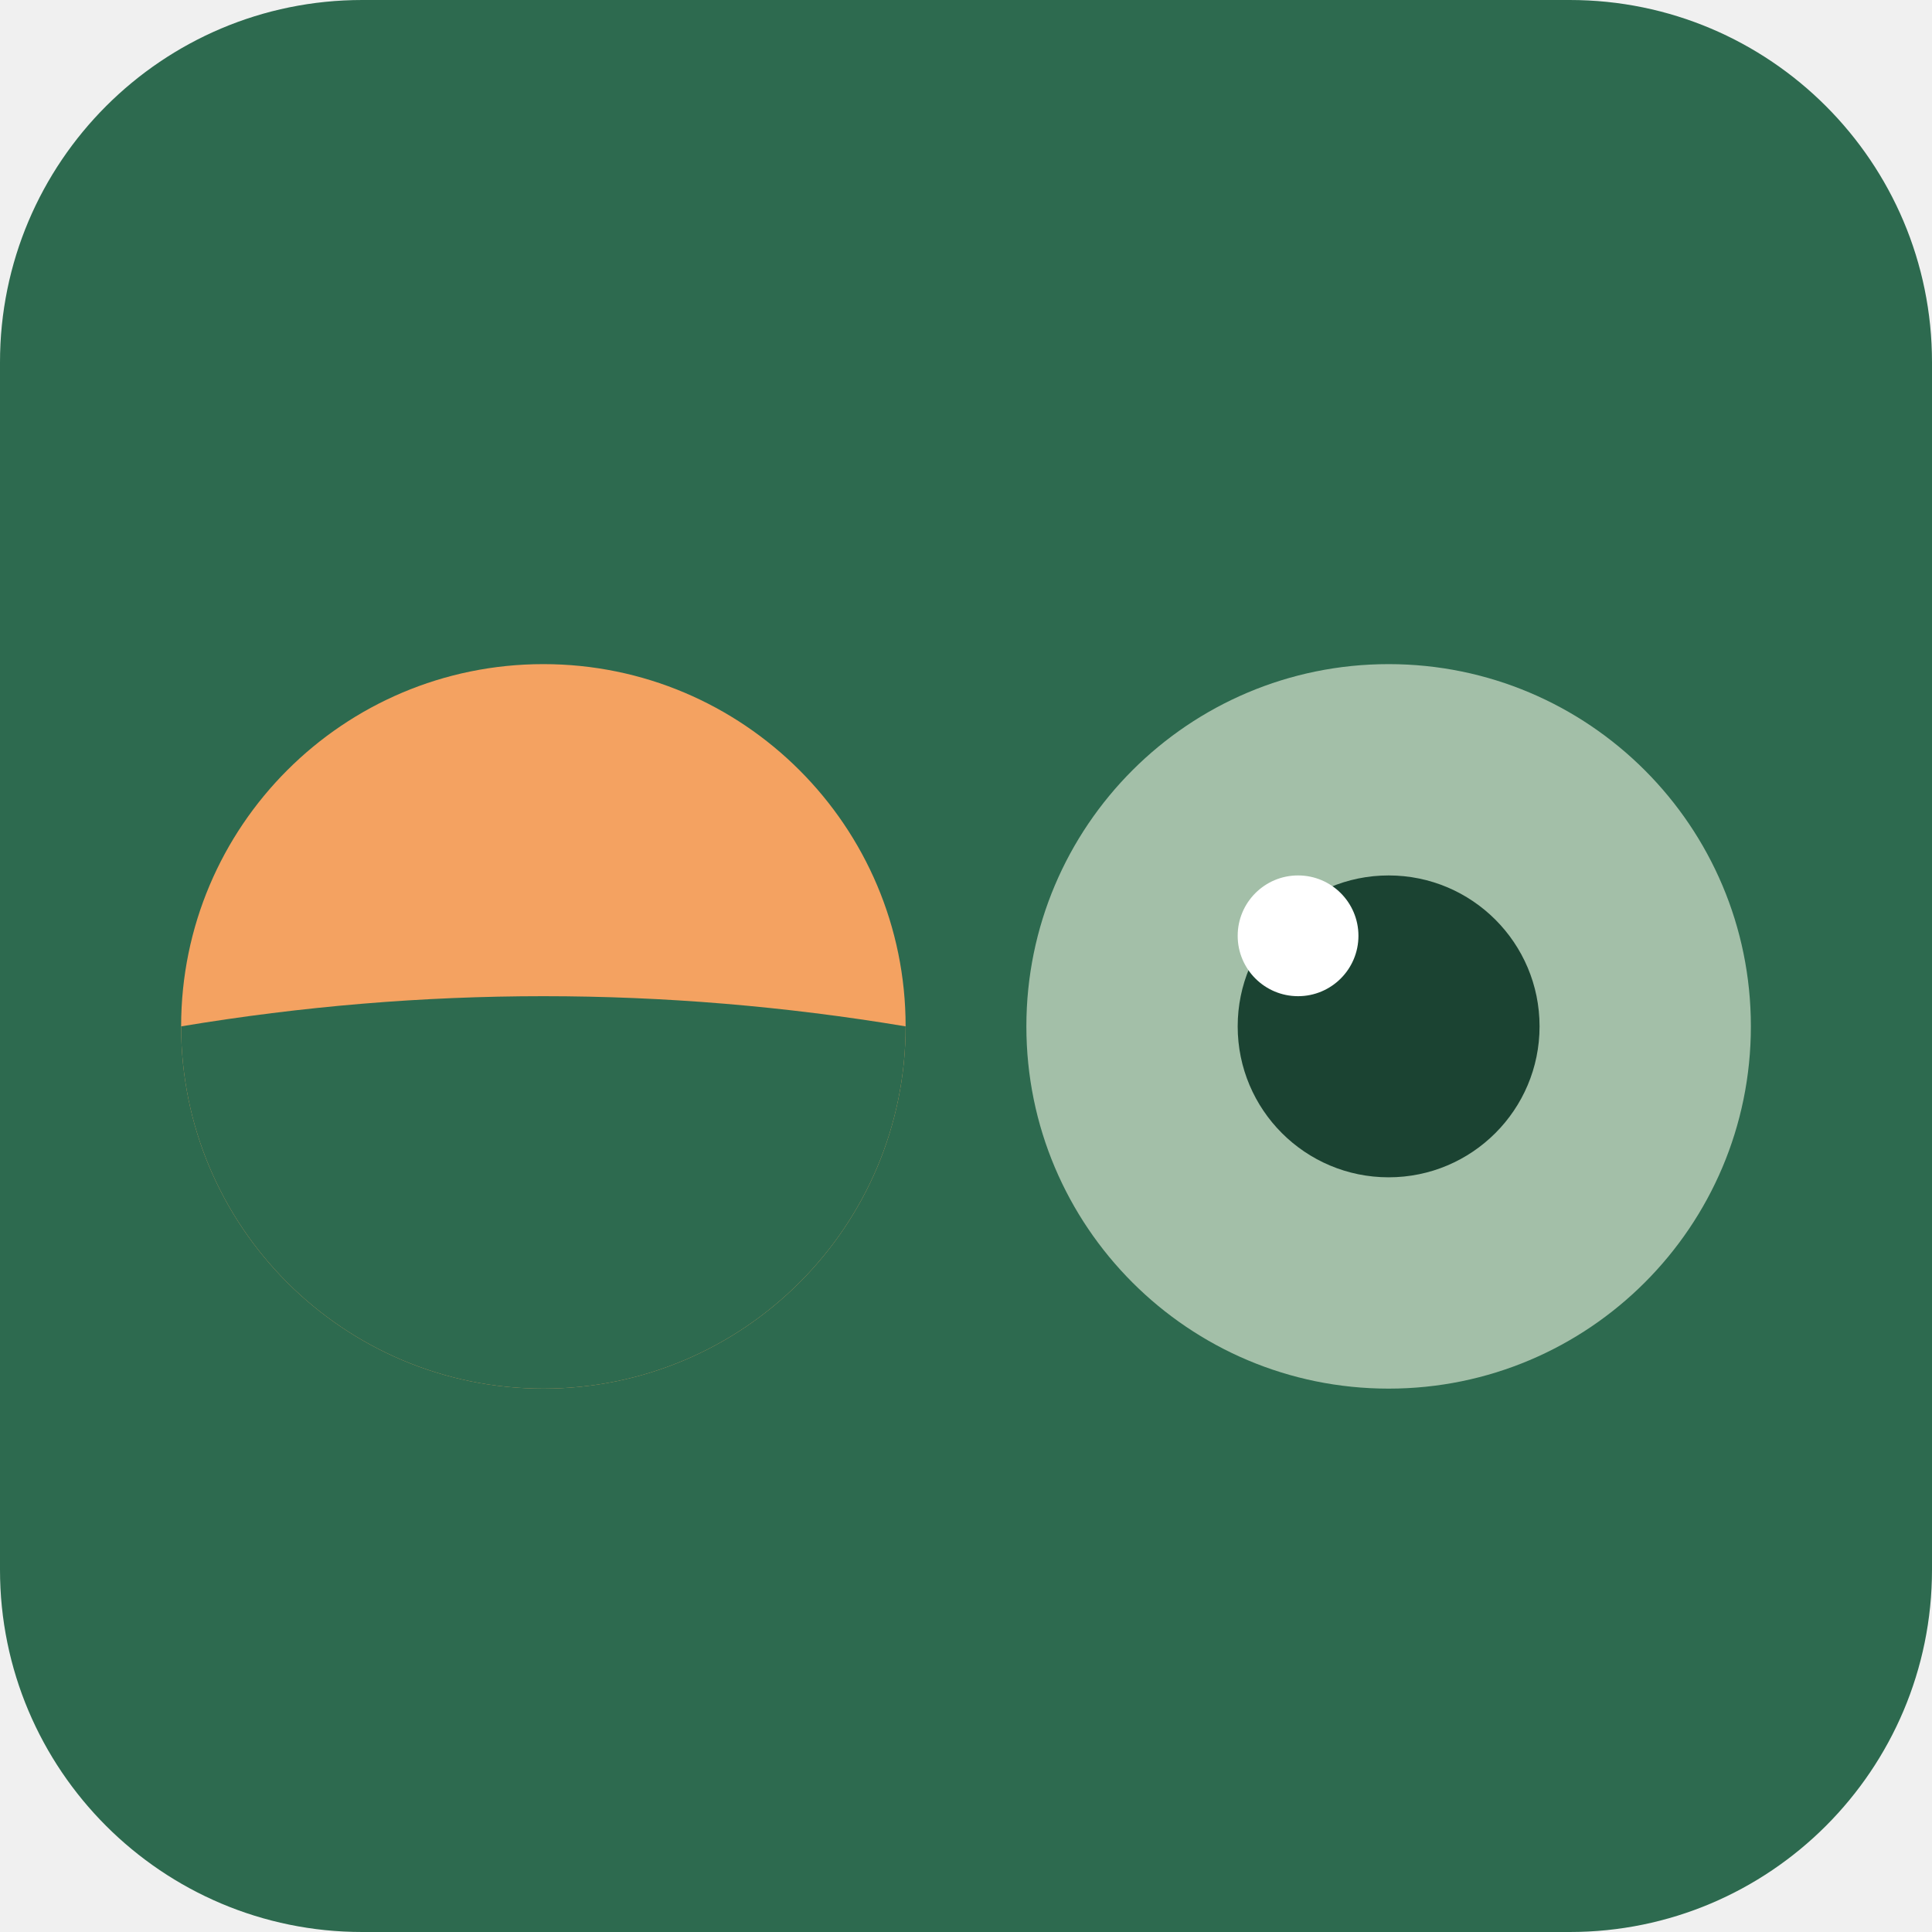
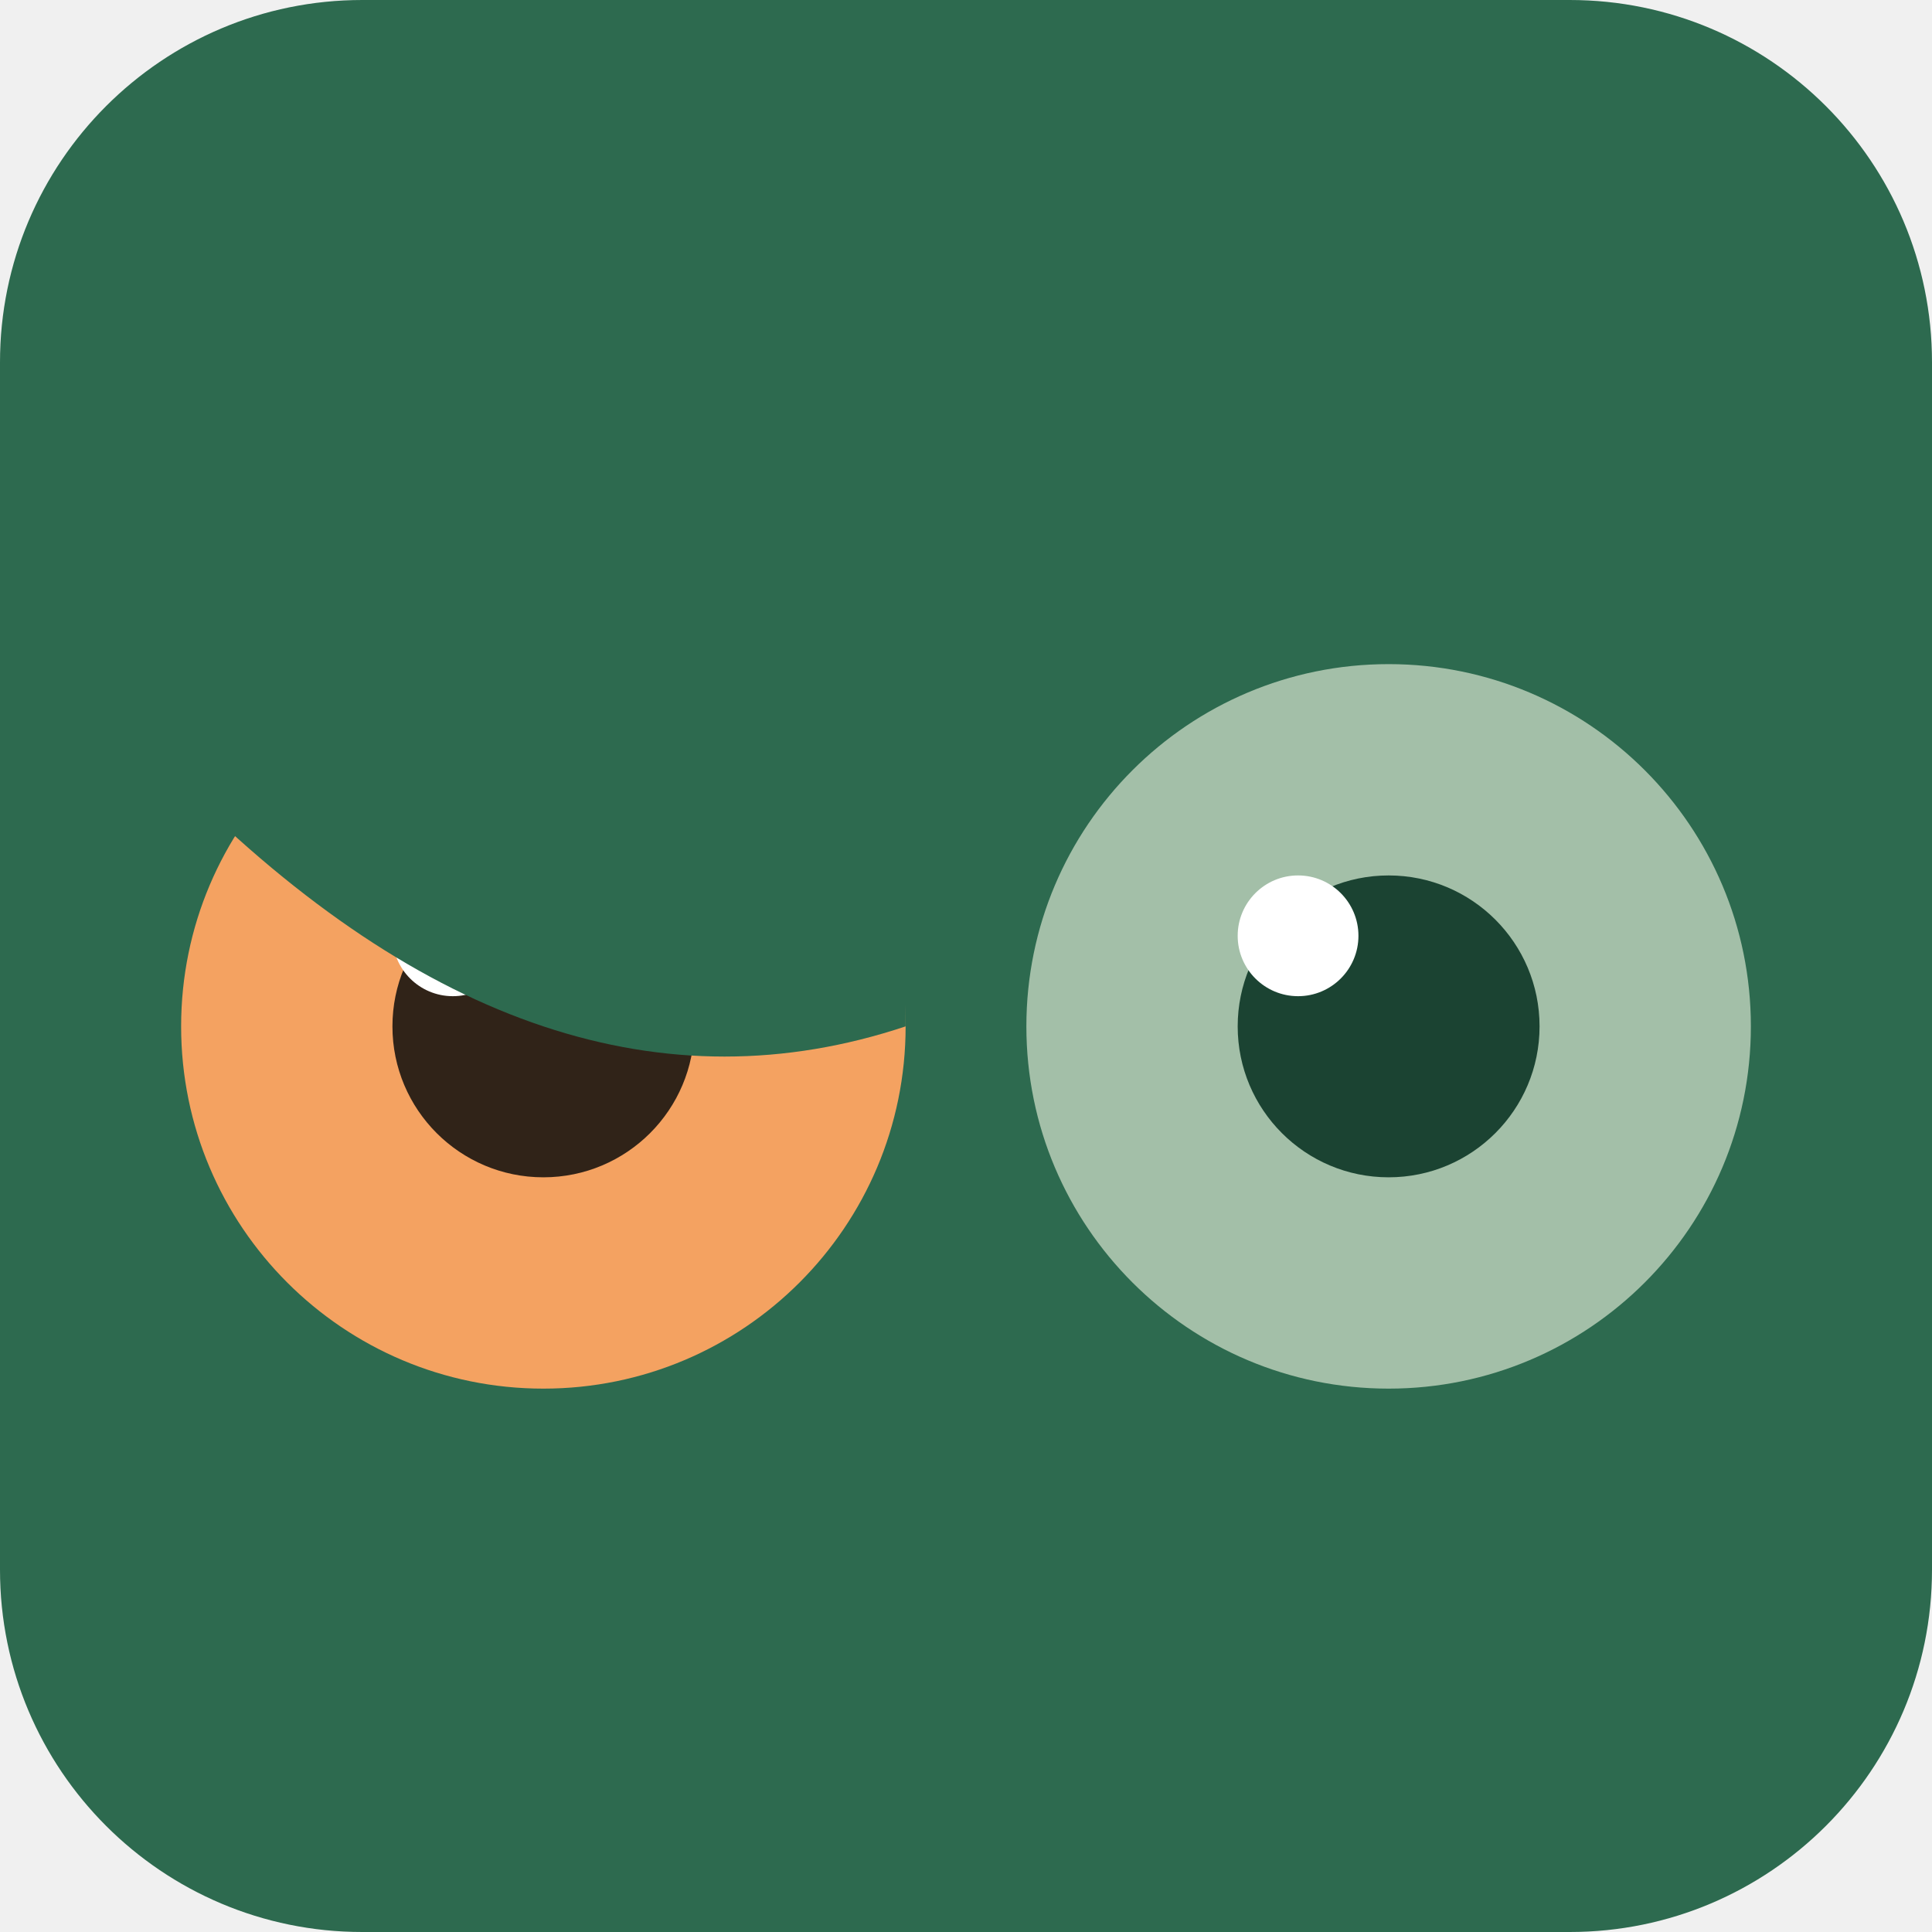
<svg xmlns="http://www.w3.org/2000/svg" viewBox="0 0 32 32">
  <rect width="32" height="32" rx="6" fill="#2D6A4F" />
  <circle cx="9" cy="17" r="6" fill="#F4A261" />
-   <path d="M3,17 A6,6 0 0,0 15,17 Q9,16 3,17 Z" fill="#2D6A4F" />
+   <circle cx="9" cy="17" r="2.5" fill="#302318" />
+   <circle cx="7.5" cy="15.5" r="1" fill="white" />
+   <path d="     M3,13     Q9,19 15,17     L15,3     L3,3     Z" fill="#2D6A4F" />
  <circle cx="23" cy="17" r="6" fill="#A3BFA8" />
  <circle cx="23" cy="17" r="2.5" fill="#1B4332" />
  <circle cx="21.5" cy="15.5" r="1" fill="white" />
</svg>
